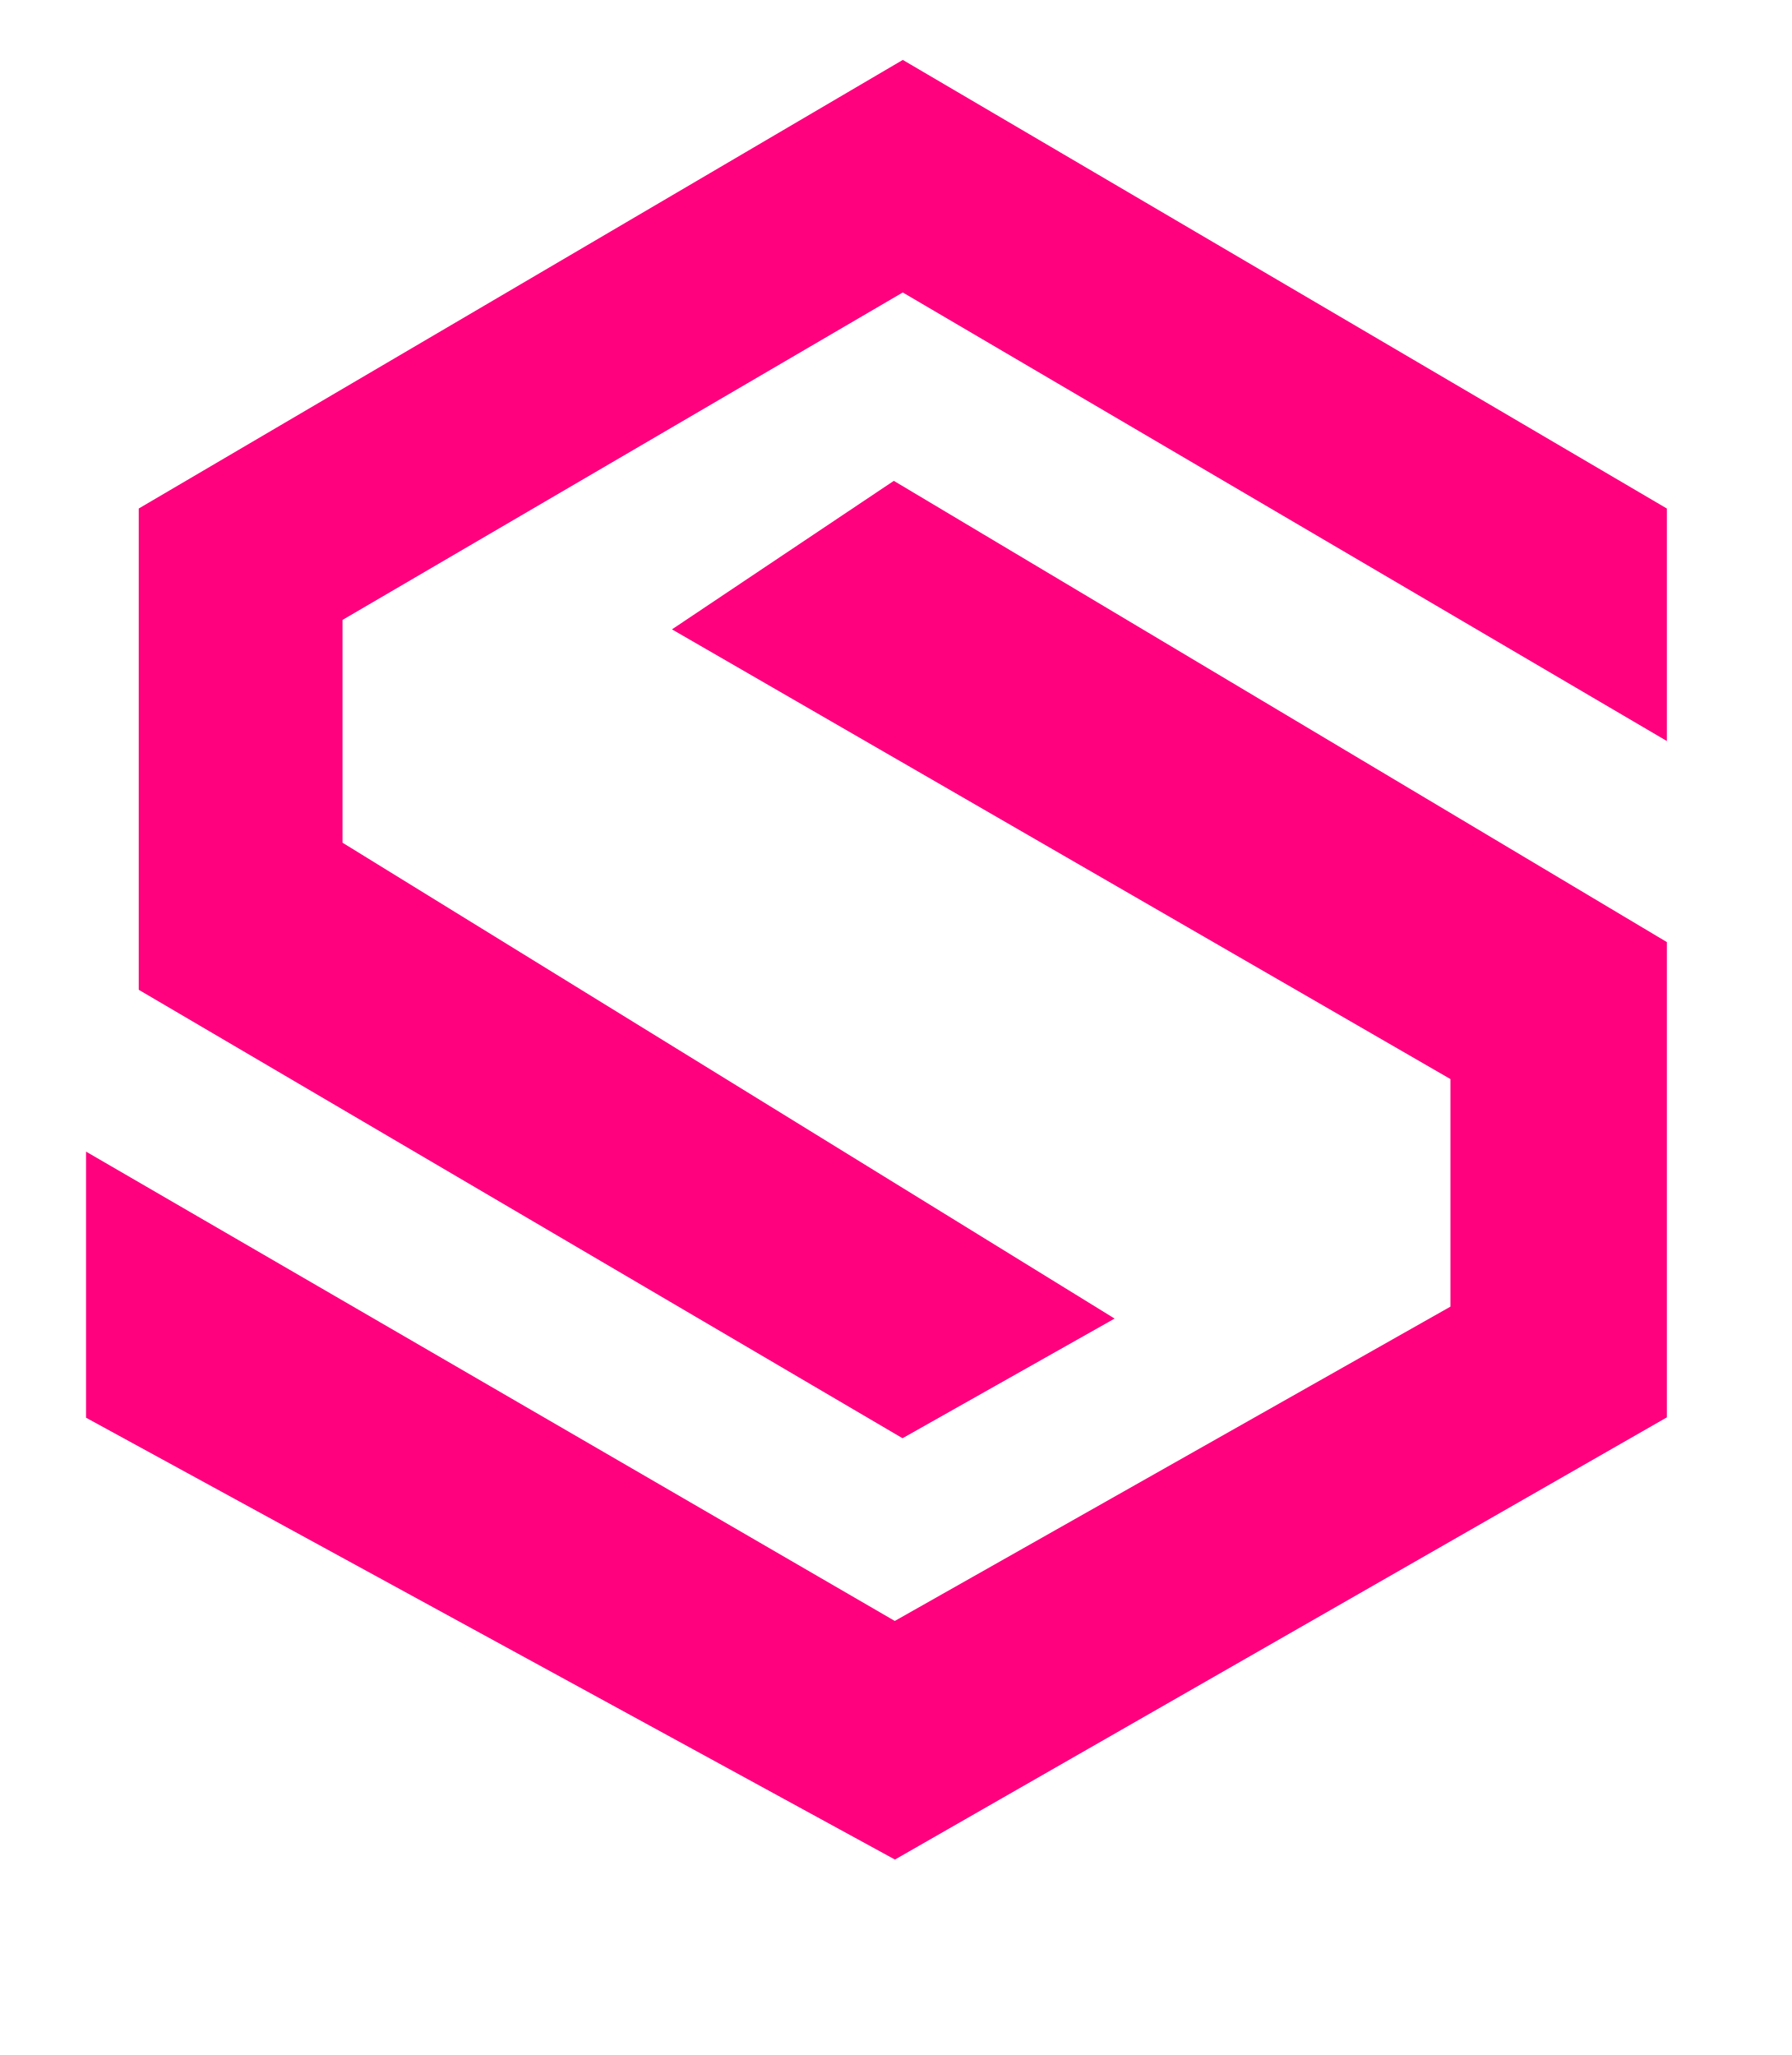
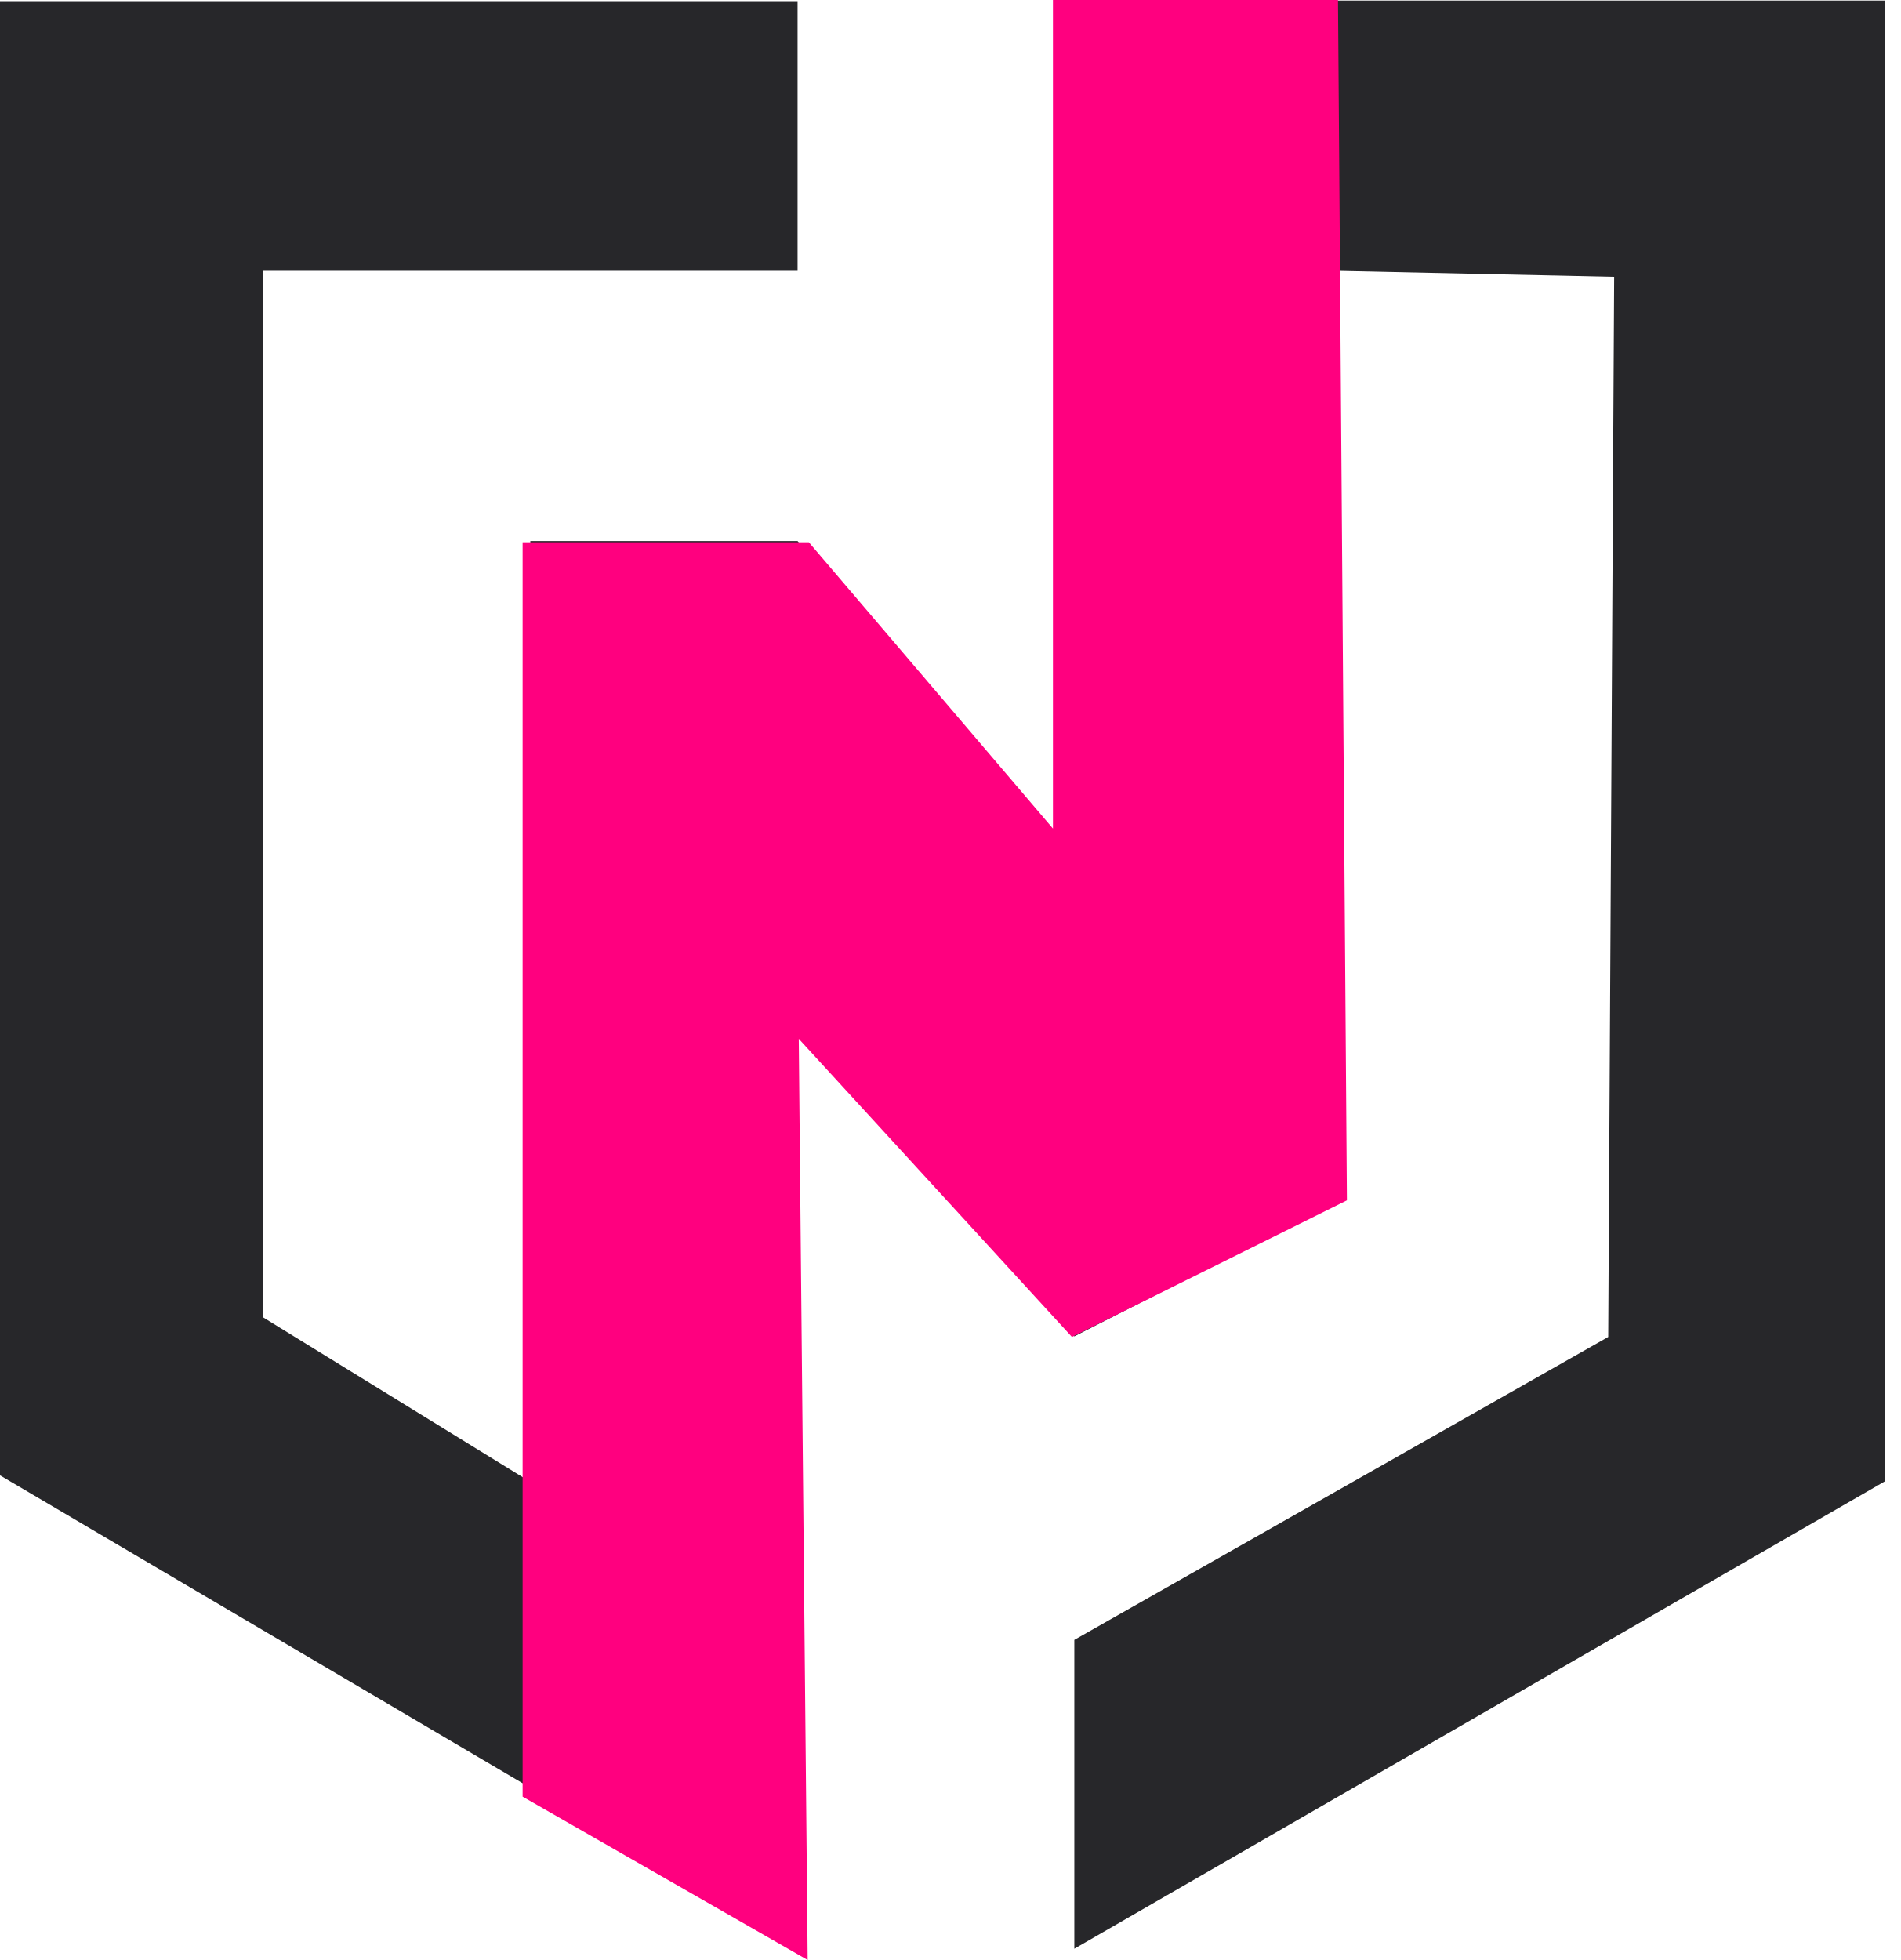
- <svg xmlns="http://www.w3.org/2000/svg" width="34" height="39" viewBox="0 0 34 39" fill="none">
-   <path d="M31.133 9.937V13.19L17.133 4.971L6 11.478V16.272L20.169 25.005L17.133 26.718L3.133 18.498V9.937L17.133 1.717L31.133 9.937Z" fill="#FF007F" stroke="#FF007F" />
-   <path d="M28.026 20.19L13.698 11.913L16.978 9.717L31.133 18.163V26.609L16.978 34.718L2.133 26.609V22.724L16.978 31.339L28.026 25.089V20.19Z" fill="#FF007F" stroke="#FF007F" />
+ <svg xmlns="http://www.w3.org/2000/svg" width="32" height="33" fill="none" viewBox="0 0 32 33">
+   <path fill="#27272a" d="M13.43.02v4.54h-9v17.62l4.5 2.77V9.11h4.5l4.43 5.1V.01h13.88v24.93l-13.65 7.87v-5.2l8.99-5.1.1-17.85-4.66-.1.12 15.62-4.55 2.32-4.66-5.1.1 15.41L0 24.84V.02z" />
+   <path fill="#ff007f" d="M8.8 9.13v21.12L13.6 33l-.15-15.51 4.6 5.02 4.63-2.3L22.53 0h-4.8v13.95l-4.11-4.82z" />
</svg>
